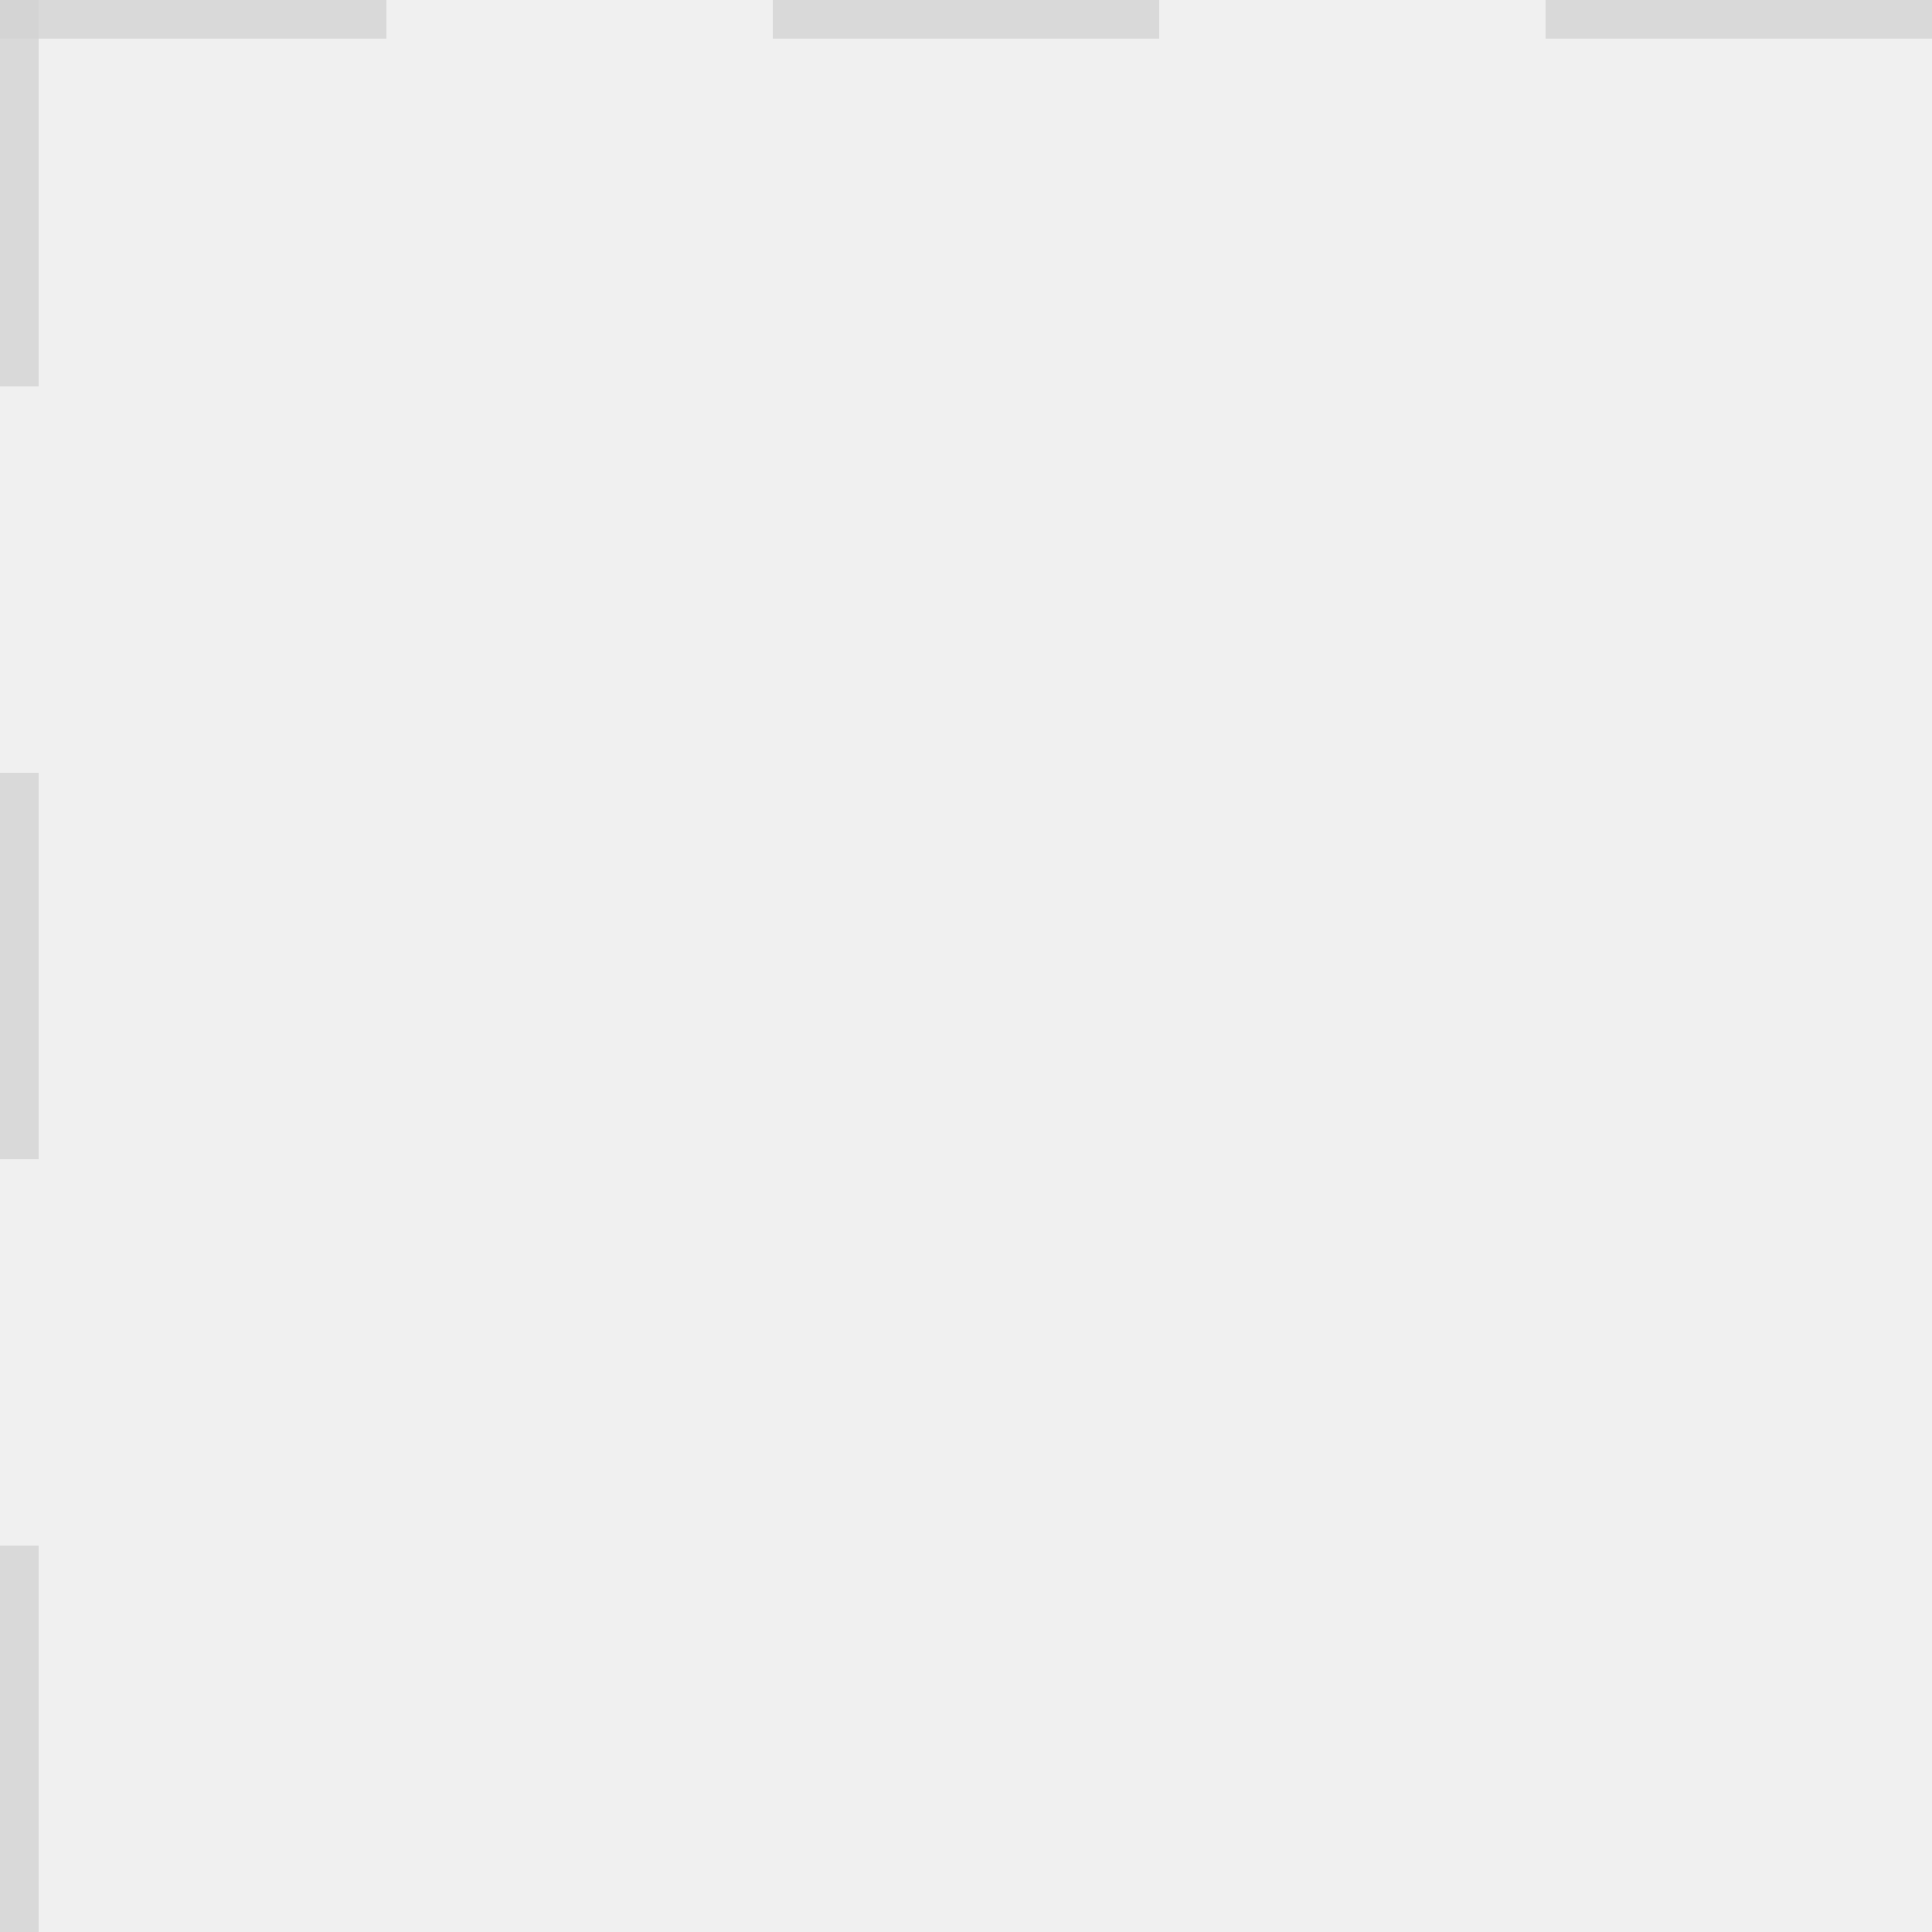
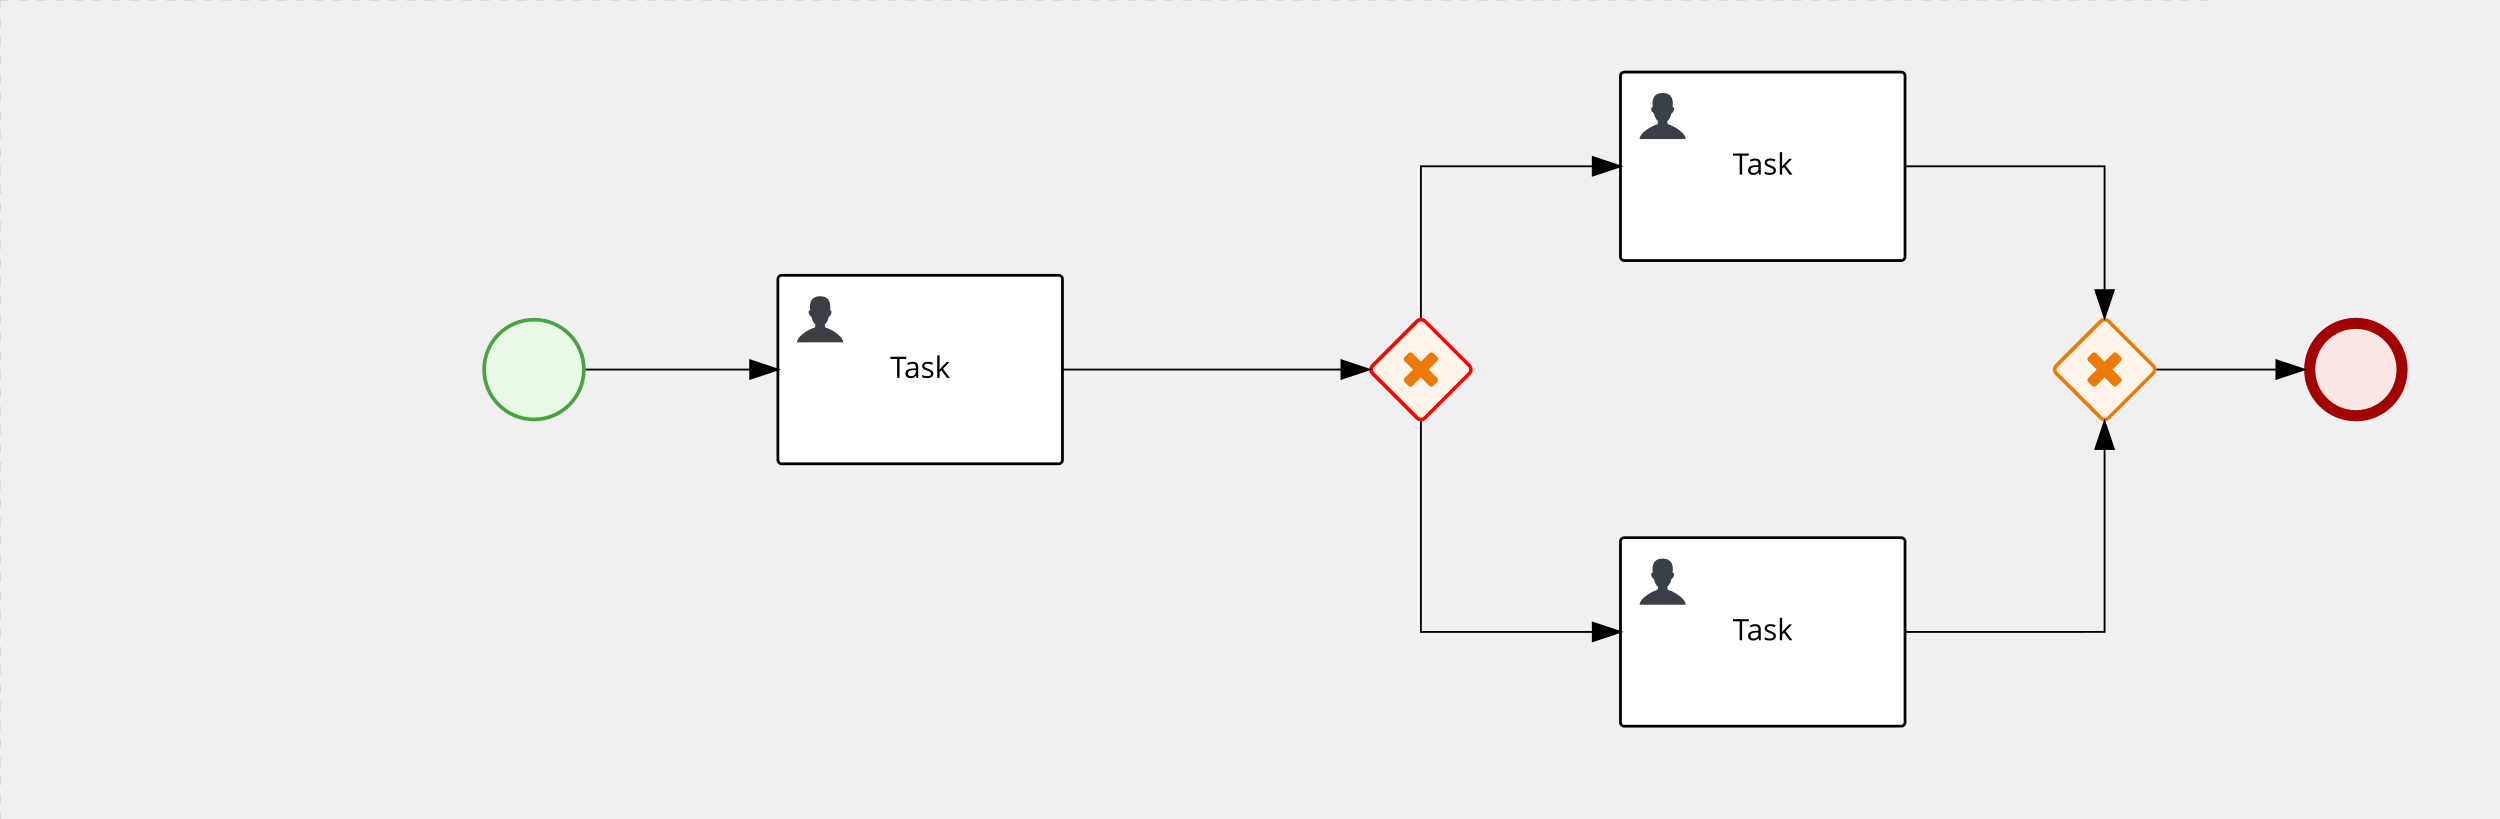
- <svg xmlns="http://www.w3.org/2000/svg" version="1.1" width="25" height="25" viewBox="0 0 25 25">
+ <svg xmlns="http://www.w3.org/2000/svg" version="1.1" width="1353" height="443" viewBox="0 0 1353 443">
  <defs />
  <g transform="matrix(1,0,0,1,0,0)">
    <g>
      <g>
        <g>
          <path fill="none" stroke="#d3d3d3" paint-order="fill stroke markers" d=" M 0 0 L 1200 0" stroke-miterlimit="10" stroke-opacity="0.8" stroke-dasharray="5" />
        </g>
        <g>
          <path fill="none" stroke="#d3d3d3" paint-order="fill stroke markers" d=" M 0 0 L 0 800" stroke-miterlimit="10" stroke-opacity="0.8" stroke-dasharray="5" />
        </g>
      </g>
+       <g id="_90EE9D54-57E9-41E7-BA7E-F520B3EC6B05" bpmn2nodeid="_90EE9D54-57E9-41E7-BA7E-F520B3EC6B05" transform="matrix(1,0,0,1,741,172)">
+         <g>
+           <path fill="none" stroke="none" />
+         </g>
+         <g transform="matrix(0.125,0,0,0.125,0,0)">
+           <g transform="matrix(1,0,0,1,0,0)">
+             <path fill="#fef4ea" stroke="none" id="_90EE9D54-57E9-41E7-BA7E-F520B3EC6B05?shapeType=BACKGROUND" paint-order="stroke fill markers" d=" M 0 0 M 224.4 4.3 C 216.4 4.3 208.4 7.3 202.3 13.4 L 13.5 202.2 C 1.3 214.4 1.3 234.2 13.5 246.4 L 202.2 435.1 C 208.3 441.2 216.4 444.2 224.3 444.2 C 232.2 444.2 240.3 441.2 246.4 435.1 L 435.1 246.4 C 447.3 234.2 447.3 214.4 435.1 202.2 L 246.5 13.4 C 240.4 7.3 232.4 4.3 224.4 4.3 L 224.4 4.3 Z" />
+           </g>
+           <g>
+             <g transform="matrix(1,0,0,1,0,0)">
+               <g transform="matrix(1,0,0,1,0,0)">
+                 <path fill="rgb(255,0,0)" stroke="none" id="_90EE9D54-57E9-41E7-BA7E-F520B3EC6B05?shapeType=BORDER&amp;renderType=FILL" paint-order="stroke fill markers" d=" M 0 0 M 20.8 212.7 L 213.3 20.2 C 219.6 13.9 229.7 13.9 235.9 20.2 L 428.4 212.7 C 434.7 219 434.7 229.1 428.4 235.3 L 235.9 427.8 C 229.6 434.1 219.5 434.1 213.3 427.8 L 20.8 235.3 C 14.5 229.1 14.5 218.9 20.8 212.7 L 20.8 212.7 Z M 0 0 M 0 224 C 0 232.1 3.1 240.3 9.3 246.5 L 201.5 438.7 C 213.9 451.1 234.1 451.1 246.5 438.7 L 438.7 246.5 C 444.9 240.3 448 232.1 448 224 C 448 215.9 444.9 207.7 438.7 201.5 L 246.5 9.3 C 234.1 -3.1 213.9 -3.1 201.5 9.3 L 9.3 201.5 C 3.1 207.7 0 215.9 0 224 L 0 224 Z" />
+               </g>
+             </g>
+           </g>
+           <g>
+             <g transform="matrix(1,0,0,1,0,0)">
+               <g transform="matrix(1,0,0,1,0,0)">
+                 <path fill="#ec7a08" stroke="none" id="_90EE9D54-57E9-41E7-BA7E-F520B3EC6B05undefined" paint-order="stroke fill markers" d=" M 0 0 M 298.2 269.2 C 298.2 272.6 297.1 275.3 294.7 277.7 L 277.7 294.7 C 275.3 297.1 272.6 298.2 269.2 298.2 C 265.8 298.2 263.1 297.1 260.7 294.7 L 224 258 L 187.2 294.8 C 184.8 297.2 182.1 298.3 178.7 298.3 C 175.3 298.3 172.6 297.2 170.2 294.8 L 153.2 277.8 C 150.8 275.4 149.7 272.7 149.7 269.3 C 149.7 265.9 150.8 263.2 153.2 260.8 L 190 224 L 153.2 187.2 C 150.8 184.8 149.7 182 149.7 178.7 C 149.7 175.3 150.8 172.5 153.2 170.2 L 170.2 153.2 C 172.6 150.8 175.3 149.7 178.7 149.7 C 182.1 149.7 184.8 150.8 187.2 153.2 L 224 190 L 260.8 153.2 C 263.2 150.8 265.9 149.7 269.3 149.7 C 272.7 149.7 275.4 150.8 277.8 153.2 L 294.8 170.2 C 297.2 172.5 298.3 175.3 298.3 178.7 C 298.3 182 297.2 184.8 294.8 187.2 L 258 224 L 294.8 260.8 C 297.1 263.1 298.2 265.9 298.2 269.2 Z" />
+               </g>
+             </g>
+           </g>
+         </g>
+         <g transform="matrix(1,0,0,1,28,61)" />
+       </g>
+       <g transform="matrix(1,0,0,1,741,172)" />
+       <g id="_EBA0CFC2-33D1-4EF9-A200-9CD211929A92" bpmn2nodeid="_EBA0CFC2-33D1-4EF9-A200-9CD211929A92" transform="matrix(1,0,0,1,1111,172)">
+         <g>
+           <path fill="none" stroke="none" />
+         </g>
+         <g transform="matrix(0.125,0,0,0.125,0,0)">
+           <g transform="matrix(1,0,0,1,0,0)">
+             <path fill="#fef4ea" stroke="none" id="_EBA0CFC2-33D1-4EF9-A200-9CD211929A92?shapeType=BACKGROUND" paint-order="stroke fill markers" d=" M 0 0 M 224.4 4.3 C 216.4 4.3 208.4 7.3 202.3 13.4 L 13.5 202.2 C 1.3 214.4 1.3 234.2 13.5 246.4 L 202.2 435.1 C 208.3 441.2 216.4 444.2 224.3 444.2 C 232.2 444.2 240.3 441.2 246.4 435.1 L 435.1 246.4 C 447.3 234.2 447.3 214.4 435.1 202.2 L 246.5 13.4 C 240.4 7.3 232.4 4.3 224.4 4.3 L 224.4 4.3 Z" />
+           </g>
+           <g>
+             <g transform="matrix(1,0,0,1,0,0)">
+               <g transform="matrix(1,0,0,1,0,0)">
+                 <path fill="rgb(236,122,8)" stroke="none" id="_EBA0CFC2-33D1-4EF9-A200-9CD211929A92?shapeType=BORDER&amp;renderType=FILL" paint-order="stroke fill markers" d=" M 0 0 M 20.8 212.7 L 213.3 20.2 C 219.6 13.9 229.7 13.9 235.9 20.2 L 428.4 212.7 C 434.7 219 434.7 229.1 428.4 235.3 L 235.9 427.8 C 229.6 434.1 219.5 434.1 213.3 427.8 L 20.8 235.3 C 14.5 229.1 14.5 218.9 20.8 212.7 L 20.8 212.7 Z M 0 0 M 0 224 C 0 232.1 3.1 240.3 9.3 246.5 L 201.5 438.7 C 213.9 451.1 234.1 451.1 246.5 438.7 L 438.7 246.5 C 444.9 240.3 448 232.1 448 224 C 448 215.9 444.9 207.7 438.7 201.5 L 246.5 9.3 C 234.1 -3.1 213.9 -3.1 201.5 9.3 L 9.3 201.5 C 3.1 207.7 0 215.9 0 224 L 0 224 Z" />
+               </g>
+             </g>
+           </g>
+           <g>
+             <g transform="matrix(1,0,0,1,0,0)">
+               <g transform="matrix(1,0,0,1,0,0)">
+                 <path fill="#ec7a08" stroke="none" id="_EBA0CFC2-33D1-4EF9-A200-9CD211929A92undefined" paint-order="stroke fill markers" d=" M 0 0 M 298.2 269.2 C 298.2 272.6 297.1 275.3 294.7 277.7 L 277.7 294.7 C 275.3 297.1 272.6 298.2 269.2 298.2 C 265.8 298.2 263.1 297.1 260.7 294.7 L 224 258 L 187.2 294.8 C 184.8 297.2 182.1 298.3 178.7 298.3 C 175.3 298.3 172.6 297.2 170.2 294.8 L 153.2 277.8 C 150.8 275.4 149.7 272.7 149.7 269.3 C 149.7 265.9 150.8 263.2 153.2 260.8 L 190 224 L 153.2 187.2 C 150.8 184.8 149.7 182 149.7 178.7 C 149.7 175.3 150.8 172.5 153.2 170.2 L 170.2 153.2 C 172.6 150.8 175.3 149.7 178.7 149.7 C 182.1 149.7 184.8 150.8 187.2 153.2 L 224 190 L 260.8 153.2 C 263.2 150.8 265.9 149.7 269.3 149.7 C 272.7 149.7 275.4 150.8 277.8 153.2 L 294.8 170.2 C 297.2 172.5 298.3 175.3 298.3 178.7 C 298.3 182 297.2 184.8 294.8 187.2 L 258 224 L 294.8 260.8 C 297.1 263.1 298.2 265.9 298.2 269.2 Z" />
+               </g>
+             </g>
+           </g>
+         </g>
+         <g transform="matrix(1,0,0,1,28,61)" />
+       </g>
+       <g transform="matrix(1,0,0,1,1111,172)" />
+       <g id="_985C3D8A-359D-4E81-978A-1CBE9A090119" bpmn2nodeid="_985C3D8A-359D-4E81-978A-1CBE9A090119" transform="matrix(1,0,0,1,1247,172)">
+         <g>
+           <path fill="none" stroke="none" />
+         </g>
+         <g transform="matrix(0.125,0,0,0.125,0,0)">
+           <g transform="matrix(1,0,0,1,0,0)">
+             <path fill="#fce7e7" stroke="none" id="_985C3D8A-359D-4E81-978A-1CBE9A090119?shapeType=BACKGROUND" paint-order="stroke fill markers" d=" M 0 0 M 444 224 C 444 263.9 434.2 300.8 414.4 334.5 C 394.7 368.2 368 394.9 334.4 414.5 C 300.8 434.1 263.9 444 224 444 C 184.1 444 147.2 434.2 113.5 414.4 C 79.8 394.7 53.1 368 33.5 334.4 C 13.9 300.8 4 263.9 4 224 C 4 184.1 13.8 147.2 33.6 113.5 C 53.4 79.8 80.1 53.1 113.6 33.5 C 147.1 13.9 184.1 4 224 4 C 263.9 4 300.8 13.8 334.5 33.6 C 368.2 53.4 394.9 80.1 414.5 113.6 C 434.1 147.1 444 184.1 444 224 Z" />
+           </g>
+           <g>
+             <g transform="matrix(1,0,0,1,0,0)">
+               <g transform="matrix(1,0,0,1,0,0)">
+                 <path fill="rgb(163,0,0)" stroke="none" id="_985C3D8A-359D-4E81-978A-1CBE9A090119?shapeType=BORDER&amp;renderType=FILL" paint-order="stroke fill markers" d=" M 0 0 M 224 0 C 100.3 0 0 100.3 0 224 C 0 347.7 100.3 448 224 448 C 347.7 448 448 347.7 448 224 C 448 100.3 347.7 0 224 0 Z M 0 0 M 224 400 C 126.8 400 48 321.2 48 224 C 48 126.8 126.8 48 224 48 C 321.2 48 400 126.8 400 224 C 400 321.2 321.2 400 224 400 Z" />
+               </g>
+             </g>
+           </g>
+         </g>
+         <g transform="matrix(1,0,0,1,28,61)" />
+       </g>
+       <g id="_23FAC9B6-E84D-4505-B337-CB98E7A8E75C" bpmn2nodeid="_23FAC9B6-E84D-4505-B337-CB98E7A8E75C">
+         <g>
+           <path fill="none" stroke="#000000" paint-order="fill stroke markers" d=" M 1167 200 L 1232 200" stroke-miterlimit="10" stroke-dasharray="" />
+         </g>
+         <g transform="matrix(1,0,0,1,1167,200)" />
+         <g transform="matrix(6.123233995736766e-17,1,-1,6.123233995736766e-17,1247,195)">
+           <path fill="#000000" stroke="#000000" paint-order="fill stroke markers" d=" M 10 15 L 0 15 L 5 0 Z" stroke-miterlimit="10" stroke-dasharray="" />
+         </g>
+         <g transform="matrix(1,0,0,1,1167,190)" />
+       </g>
+       <g transform="matrix(1,0,0,1,1247,172)" />
+       <g id="_48335458-28AB-490A-B71D-AE31F1296BA5" bpmn2nodeid="_48335458-28AB-490A-B71D-AE31F1296BA5" transform="matrix(1,0,0,1,877,39)">
+         <g>
+           <path fill="none" stroke="none" />
+         </g>
+         <g transform="matrix(1,0,0,1,0,0)">
+           <path fill="#ffffff" stroke="none" id="_48335458-28AB-490A-B71D-AE31F1296BA5?shapeType=BACKGROUND" paint-order="stroke fill markers" d=" M 2 0 L 152 0 L 152 0 A 2 2 0 0 1 154 2 L 154 100 L 154 100 A 2 2 0 0 1 152 102 L 2 102 L 2 102 A 2 2 0 0 1 0 100 L 0 2 L 0 2 A 2 2 0 0 1 2 0 Z" />
+         </g>
+         <g transform="matrix(1,0,0,1,0,0)">
+           <path fill="none" stroke="rgb(0,0,0)" id="_48335458-28AB-490A-B71D-AE31F1296BA5?shapeType=BORDER&amp;renderType=STROKE" paint-order="fill stroke markers" d=" M 2 0 L 152 0 L 152 0 A 2 2 0 0 1 154 2 L 154 100 L 154 100 A 2 2 0 0 1 152 102 L 2 102 L 2 102 A 2 2 0 0 1 0 100 L 0 2 L 0 2 A 2 2 0 0 1 2 0 Z" stroke-miterlimit="10" stroke-width="1.5" stroke-dasharray="" />
+         </g>
+         <g>
+           <g transform="matrix(0.06,0,0,0.06,9.4,9.4)">
+             <g transform="matrix(1,0,0,1,0,0)">
+               <path fill="#393f44" stroke="none" id="_48335458-28AB-490A-B71D-AE31F1296BA5undefined" paint-order="stroke fill markers" d=" M 0 0 M 16 445.21 C 16 440.869 18.784 431.129 22.001 424.217 C 35.768 394.64 77.283 359.28 129 333.084 C 144.516 325.224 157.347 319.964 167.807 317.174 C 171.932 316.074 175.729 314.414 176.525 313.363 C 178.894 310.234 180.914 302.908 181.727 294.5 L 182.5 286.5 L 178.507 283.455 C 166.303 274.146 154.284 251.678 148.04 226.5 C 145.611 216.707 145.056 215.462 142.984 215.158 C 141.703 214.97 138.083 212.243 134.939 209.099 C 123.233 197.393 116.891 177.376 121.44 166.49 C 123.002 162.751 128.155 159.01 131.75 159.004 C 134.448 159 134.471 158.603 132.914 138.788 C 130.927 113.496 134.279 92.265 143.132 74.076 C 152.232 55.38 167.569 42.882 189.049 36.66 C 210.203 30.532 237.797 30.532 258.951 36.66 C 300.042 48.563 318.958 83.806 314.955 141 C 314.32 150.075 313.624 157.788 313.409 158.14 C 313.194 158.493 314.575 159.073 316.479 159.43 C 328.929 161.766 330.986 177.018 321.496 196.621 C 316.903 206.109 309.357 214.508 304.817 215.185 C 303.023 215.453 302.293 217.146 299.943 226.5 C 296.659 239.567 294.474 245.305 287.948 257.995 C 282.491 268.606 273.035 281.109 268.108 284.229 L 264.871 286.278 L 265.518 292.889 C 266.345 301.33 268.639 309.871 270.877 312.837 C 272.067 314.415 275.002 315.79 280.063 317.139 C 291.069 320.075 303.617 325.274 321 334.102 C 369.815 358.891 410.848 393.758 425.032 422.5 C 429.07 430.682 432 440.232 432 445.21 L 432 448 L 224 448 L 16 448 L 16 445.21 Z" />
+             </g>
+           </g>
+         </g>
+         <g transform="matrix(1,0,0,1,4.04,13.68)">
+           <g transform="matrix(0.04,0,0,0.04,63.36,69.12)">
+             <g transform="matrix(1,0,0,1,0,0)">
+               <path fill="none" stroke="none" />
+             </g>
+             <g transform="matrix(1,0,0,1,0,0)">
+               <path fill="none" stroke="none" />
+             </g>
+           </g>
+         </g>
+         <g transform="matrix(1,0,0,1,60.75,43.5)">
+           <text fill="#000000" stroke="none" font-family="Open Sans" font-size="12pt" font-style="normal" font-weight="normal" text-decoration="normal" x="16.25" y="12" text-anchor="middle" dominant-baseline="alphabetic">Task</text>
+         </g>
+       </g>
+       <g id="_74A4690D-B76E-4D29-B8B5-31FD90FFBFB4" bpmn2nodeid="_74A4690D-B76E-4D29-B8B5-31FD90FFBFB4">
+         <g>
+           <path fill="none" stroke="rgb(0,0,0)" paint-order="fill stroke markers" d=" M 769 172 L 769 90 L 862 90" stroke-miterlimit="10" stroke-dasharray="" />
+         </g>
+         <g transform="matrix(1,0,0,1,769,172)" />
+         <g transform="matrix(6.123233995736766e-17,1,-1,6.123233995736766e-17,877,85)">
+           <path fill="rgb(0,0,0)" stroke="rgb(0,0,0)" paint-order="fill stroke markers" d=" M 10 15 L 0 15 L 5 0 Z" stroke-miterlimit="10" stroke-dasharray="" />
+         </g>
+         <g transform="matrix(1,0,0,1,779,131)" />
+       </g>
+       <g id="_CA67B4BE-5838-4C69-8FA0-1A9A695B2106" bpmn2nodeid="_CA67B4BE-5838-4C69-8FA0-1A9A695B2106">
+         <g>
+           <path fill="none" stroke="rgb(0,0,0)" paint-order="fill stroke markers" d=" M 1031 90 L 1139 90 L 1139 157" stroke-miterlimit="10" stroke-dasharray="" />
+         </g>
+         <g transform="matrix(1,0,0,1,1031,90)" />
+         <g transform="matrix(-1,1.2246467991473532e-16,-1.2246467991473532e-16,-1,1144,172)">
+           <path fill="rgb(0,0,0)" stroke="rgb(0,0,0)" paint-order="fill stroke markers" d=" M 10 15 L 0 15 L 5 0 Z" stroke-miterlimit="10" stroke-dasharray="" />
+         </g>
+         <g transform="matrix(1,0,0,1,1031,80)" />
+       </g>
+       <g transform="matrix(1,0,0,1,877,39)" />
+       <g id="_F8A2582E-1308-4463-AD0D-CFB6869BFDBD" bpmn2nodeid="_F8A2582E-1308-4463-AD0D-CFB6869BFDBD" transform="matrix(1,0,0,1,877,291)">
+         <g>
+           <path fill="none" stroke="none" />
+         </g>
+         <g transform="matrix(1,0,0,1,0,0)">
+           <path fill="#ffffff" stroke="none" id="_F8A2582E-1308-4463-AD0D-CFB6869BFDBD?shapeType=BACKGROUND" paint-order="stroke fill markers" d=" M 2 0 L 152 0 L 152 0 A 2 2 0 0 1 154 2 L 154 100 L 154 100 A 2 2 0 0 1 152 102 L 2 102 L 2 102 A 2 2 0 0 1 0 100 L 0 2 L 0 2 A 2 2 0 0 1 2 0 Z" />
+         </g>
+         <g transform="matrix(1,0,0,1,0,0)">
+           <path fill="none" stroke="rgb(0,0,0)" id="_F8A2582E-1308-4463-AD0D-CFB6869BFDBD?shapeType=BORDER&amp;renderType=STROKE" paint-order="fill stroke markers" d=" M 2 0 L 152 0 L 152 0 A 2 2 0 0 1 154 2 L 154 100 L 154 100 A 2 2 0 0 1 152 102 L 2 102 L 2 102 A 2 2 0 0 1 0 100 L 0 2 L 0 2 A 2 2 0 0 1 2 0 Z" stroke-miterlimit="10" stroke-width="1.5" stroke-dasharray="" />
+         </g>
+         <g>
+           <g transform="matrix(0.06,0,0,0.06,9.4,9.4)">
+             <g transform="matrix(1,0,0,1,0,0)">
+               <path fill="#393f44" stroke="none" id="_F8A2582E-1308-4463-AD0D-CFB6869BFDBDundefined" paint-order="stroke fill markers" d=" M 0 0 M 16 445.21 C 16 440.869 18.784 431.129 22.001 424.217 C 35.768 394.64 77.283 359.28 129 333.084 C 144.516 325.224 157.347 319.964 167.807 317.174 C 171.932 316.074 175.729 314.414 176.525 313.363 C 178.894 310.234 180.914 302.908 181.727 294.5 L 182.5 286.5 L 178.507 283.455 C 166.303 274.146 154.284 251.678 148.04 226.5 C 145.611 216.707 145.056 215.462 142.984 215.158 C 141.703 214.97 138.083 212.243 134.939 209.099 C 123.233 197.393 116.891 177.376 121.44 166.49 C 123.002 162.751 128.155 159.01 131.75 159.004 C 134.448 159 134.471 158.603 132.914 138.788 C 130.927 113.496 134.279 92.265 143.132 74.076 C 152.232 55.38 167.569 42.882 189.049 36.66 C 210.203 30.532 237.797 30.532 258.951 36.66 C 300.042 48.563 318.958 83.806 314.955 141 C 314.32 150.075 313.624 157.788 313.409 158.14 C 313.194 158.493 314.575 159.073 316.479 159.43 C 328.929 161.766 330.986 177.018 321.496 196.621 C 316.903 206.109 309.357 214.508 304.817 215.185 C 303.023 215.453 302.293 217.146 299.943 226.5 C 296.659 239.567 294.474 245.305 287.948 257.995 C 282.491 268.606 273.035 281.109 268.108 284.229 L 264.871 286.278 L 265.518 292.889 C 266.345 301.33 268.639 309.871 270.877 312.837 C 272.067 314.415 275.002 315.79 280.063 317.139 C 291.069 320.075 303.617 325.274 321 334.102 C 369.815 358.891 410.848 393.758 425.032 422.5 C 429.07 430.682 432 440.232 432 445.21 L 432 448 L 224 448 L 16 448 L 16 445.21 Z" />
+             </g>
+           </g>
+         </g>
+         <g transform="matrix(1,0,0,1,4.04,13.68)">
+           <g transform="matrix(0.04,0,0,0.04,63.36,69.12)">
+             <g transform="matrix(1,0,0,1,0,0)">
+               <path fill="none" stroke="none" />
+             </g>
+             <g transform="matrix(1,0,0,1,0,0)">
+               <path fill="none" stroke="none" />
+             </g>
+           </g>
+         </g>
+         <g transform="matrix(1,0,0,1,60.75,43.5)">
+           <text fill="#000000" stroke="none" font-family="Open Sans" font-size="12pt" font-style="normal" font-weight="normal" text-decoration="normal" x="16.25" y="12" text-anchor="middle" dominant-baseline="alphabetic">Task</text>
+         </g>
+       </g>
+       <g id="_D41144F0-948A-4345-9C50-C65736ABACCC" bpmn2nodeid="_D41144F0-948A-4345-9C50-C65736ABACCC">
+         <g>
+           <path fill="none" stroke="rgb(0,0,0)" paint-order="fill stroke markers" d=" M 769 228 L 769 342 L 862 342" stroke-miterlimit="10" stroke-dasharray="" />
+         </g>
+         <g transform="matrix(1,0,0,1,769,228)" />
+         <g transform="matrix(6.123233995736766e-17,1,-1,6.123233995736766e-17,877,337)">
+           <path fill="rgb(0,0,0)" stroke="rgb(0,0,0)" paint-order="fill stroke markers" d=" M 10 15 L 0 15 L 5 0 Z" stroke-miterlimit="10" stroke-dasharray="" />
+         </g>
+         <g transform="matrix(1,0,0,1,779,285)" />
+       </g>
+       <g id="_283560E1-8E01-4FE2-9D63-B0481B1FBCB5" bpmn2nodeid="_283560E1-8E01-4FE2-9D63-B0481B1FBCB5">
+         <g>
+           <path fill="none" stroke="rgb(0,0,0)" paint-order="fill stroke markers" d=" M 1031 341.995 L 1139 341.987 L 1139 243" stroke-miterlimit="10" stroke-dasharray="" />
+         </g>
+         <g transform="matrix(1,0,0,1,1031,341.9946)" />
+         <g transform="matrix(1,0,0,1,1134,228)">
+           <path fill="rgb(0,0,0)" stroke="rgb(0,0,0)" paint-order="fill stroke markers" d=" M 10 15 L 0 15 L 5 0 Z" stroke-miterlimit="10" stroke-dasharray="" />
+         </g>
+         <g transform="matrix(1,0,0,1,1031.001,331.9908)" />
+       </g>
+       <g transform="matrix(1,0,0,1,877,291)" />
+       <g id="_688BF893-CCF3-413D-9069-D10E227BC680" bpmn2nodeid="_688BF893-CCF3-413D-9069-D10E227BC680" transform="matrix(1,0,0,1,421,149)">
+         <g>
+           <path fill="none" stroke="none" />
+         </g>
+         <g transform="matrix(1,0,0,1,0,0)">
+           <path fill="#ffffff" stroke="none" id="_688BF893-CCF3-413D-9069-D10E227BC680?shapeType=BACKGROUND" paint-order="stroke fill markers" d=" M 2 0 L 152 0 L 152 0 A 2 2 0 0 1 154 2 L 154 100 L 154 100 A 2 2 0 0 1 152 102 L 2 102 L 2 102 A 2 2 0 0 1 0 100 L 0 2 L 0 2 A 2 2 0 0 1 2 0 Z" />
+         </g>
+         <g transform="matrix(1,0,0,1,0,0)">
+           <path fill="none" stroke="rgb(0,0,0)" id="_688BF893-CCF3-413D-9069-D10E227BC680?shapeType=BORDER&amp;renderType=STROKE" paint-order="fill stroke markers" d=" M 2 0 L 152 0 L 152 0 A 2 2 0 0 1 154 2 L 154 100 L 154 100 A 2 2 0 0 1 152 102 L 2 102 L 2 102 A 2 2 0 0 1 0 100 L 0 2 L 0 2 A 2 2 0 0 1 2 0 Z" stroke-miterlimit="10" stroke-width="1.5" stroke-dasharray="" />
+         </g>
+         <g>
+           <g transform="matrix(0.06,0,0,0.06,9.4,9.4)">
+             <g transform="matrix(1,0,0,1,0,0)">
+               <path fill="#393f44" stroke="none" id="_688BF893-CCF3-413D-9069-D10E227BC680undefined" paint-order="stroke fill markers" d=" M 0 0 M 16 445.21 C 16 440.869 18.784 431.129 22.001 424.217 C 35.768 394.64 77.283 359.28 129 333.084 C 144.516 325.224 157.347 319.964 167.807 317.174 C 171.932 316.074 175.729 314.414 176.525 313.363 C 178.894 310.234 180.914 302.908 181.727 294.5 L 182.5 286.5 L 178.507 283.455 C 166.303 274.146 154.284 251.678 148.04 226.5 C 145.611 216.707 145.056 215.462 142.984 215.158 C 141.703 214.97 138.083 212.243 134.939 209.099 C 123.233 197.393 116.891 177.376 121.44 166.49 C 123.002 162.751 128.155 159.01 131.75 159.004 C 134.448 159 134.471 158.603 132.914 138.788 C 130.927 113.496 134.279 92.265 143.132 74.076 C 152.232 55.38 167.569 42.882 189.049 36.66 C 210.203 30.532 237.797 30.532 258.951 36.66 C 300.042 48.563 318.958 83.806 314.955 141 C 314.32 150.075 313.624 157.788 313.409 158.14 C 313.194 158.493 314.575 159.073 316.479 159.43 C 328.929 161.766 330.986 177.018 321.496 196.621 C 316.903 206.109 309.357 214.508 304.817 215.185 C 303.023 215.453 302.293 217.146 299.943 226.5 C 296.659 239.567 294.474 245.305 287.948 257.995 C 282.491 268.606 273.035 281.109 268.108 284.229 L 264.871 286.278 L 265.518 292.889 C 266.345 301.33 268.639 309.871 270.877 312.837 C 272.067 314.415 275.002 315.79 280.063 317.139 C 291.069 320.075 303.617 325.274 321 334.102 C 369.815 358.891 410.848 393.758 425.032 422.5 C 429.07 430.682 432 440.232 432 445.21 L 432 448 L 224 448 L 16 448 L 16 445.21 Z" />
+             </g>
+           </g>
+         </g>
+         <g transform="matrix(1,0,0,1,4.04,13.68)">
+           <g transform="matrix(0.04,0,0,0.04,63.36,69.12)">
+             <g transform="matrix(1,0,0,1,0,0)">
+               <path fill="none" stroke="none" />
+             </g>
+             <g transform="matrix(1,0,0,1,0,0)">
+               <path fill="none" stroke="none" />
+             </g>
+           </g>
+         </g>
+         <g transform="matrix(1,0,0,1,60.75,43.5)">
+           <text fill="#000000" stroke="none" font-family="Open Sans" font-size="12pt" font-style="normal" font-weight="normal" text-decoration="normal" x="16.25" y="12" text-anchor="middle" dominant-baseline="alphabetic">Task</text>
+         </g>
+       </g>
+       <g id="_8F7C4970-D48C-4BAA-94D7-47503FB28410" bpmn2nodeid="_8F7C4970-D48C-4BAA-94D7-47503FB28410">
+         <g>
+           <path fill="none" stroke="#000000" paint-order="fill stroke markers" d=" M 575 200 L 726 200" stroke-miterlimit="10" stroke-dasharray="" />
+         </g>
+         <g transform="matrix(1,0,0,1,575,200)" />
+         <g transform="matrix(6.123233995736766e-17,1,-1,6.123233995736766e-17,741,195)">
+           <path fill="#000000" stroke="#000000" paint-order="fill stroke markers" d=" M 10 15 L 0 15 L 5 0 Z" stroke-miterlimit="10" stroke-dasharray="" />
+         </g>
+         <g transform="matrix(1,0,0,1,575,190)" />
+       </g>
+       <g transform="matrix(1,0,0,1,421,149)" />
+       <g id="_7E60B3C5-86F5-4FBC-AF7F-3C49F41F0085" bpmn2nodeid="_7E60B3C5-86F5-4FBC-AF7F-3C49F41F0085" transform="matrix(1,0,0,1,261,172)">
+         <g>
+           <path fill="none" stroke="none" />
+         </g>
+         <g transform="matrix(0.125,0,0,0.125,0,0)">
+           <g transform="matrix(1,0,0,1,0,0)">
+             <path fill="#e8fae6" stroke="none" id="_7E60B3C5-86F5-4FBC-AF7F-3C49F41F0085?shapeType=BACKGROUND" paint-order="stroke fill markers" d=" M 0 0 M 444 224 C 444 263.9 434.2 300.8 414.4 334.5 C 394.7 368.2 368 394.9 334.4 414.5 C 300.8 434.1 263.9 444 224 444 C 184.1 444 147.2 434.2 113.5 414.4 C 79.8 394.7 53.1 368 33.5 334.4 C 13.9 300.8 4 263.9 4 224 C 4 184.1 13.8 147.2 33.6 113.5 C 53.4 79.8 80.1 53.1 113.6 33.5 C 147.1 13.9 184.1 4 224 4 C 263.9 4 300.8 13.8 334.5 33.6 C 368.2 53.4 394.9 80.1 414.5 113.6 C 434.1 147.1 444 184.1 444 224 Z" />
+           </g>
+           <g>
+             <g transform="matrix(1,0,0,1,0,0)">
+               <g transform="matrix(1,0,0,1,0,0)">
+                 <path fill="rgb(74,162,65)" stroke="none" id="_7E60B3C5-86F5-4FBC-AF7F-3C49F41F0085?shapeType=BORDER&amp;renderType=FILL" paint-order="stroke fill markers" d=" M 0 0 M 224 0 C 100.3 0 0 100.3 0 224 C 0 347.7 100.3 448 224 448 C 347.7 448 448 347.7 448 224 C 448 100.3 347.7 0 224 0 Z M 0 0 M 224 432 C 109.1 432 16 338.9 16 224 C 16 109.1 109.1 16 224 16 C 338.9 16 432 109.1 432 224 C 432 338.9 338.9 432 224 432 Z" />
+               </g>
+             </g>
+           </g>
+         </g>
+         <g transform="matrix(1,0,0,1,28,61)" />
+       </g>
+       <g id="_D623FFFF-8824-4CA9-8C5D-EF0332BA43A7" bpmn2nodeid="_D623FFFF-8824-4CA9-8C5D-EF0332BA43A7">
+         <g>
+           <path fill="none" stroke="#000000" paint-order="fill stroke markers" d=" M 317 200 L 406 200" stroke-miterlimit="10" stroke-dasharray="" />
+         </g>
+         <g transform="matrix(1,0,0,1,317,200)" />
+         <g transform="matrix(6.123233995736766e-17,1,-1,6.123233995736766e-17,421,195)">
+           <path fill="#000000" stroke="#000000" paint-order="fill stroke markers" d=" M 10 15 L 0 15 L 5 0 Z" stroke-miterlimit="10" stroke-dasharray="" />
+         </g>
+         <g transform="matrix(1,0,0,1,317,190)" />
+       </g>
+       <g transform="matrix(1,0,0,1,261,172)" />
    </g>
  </g>
</svg>
